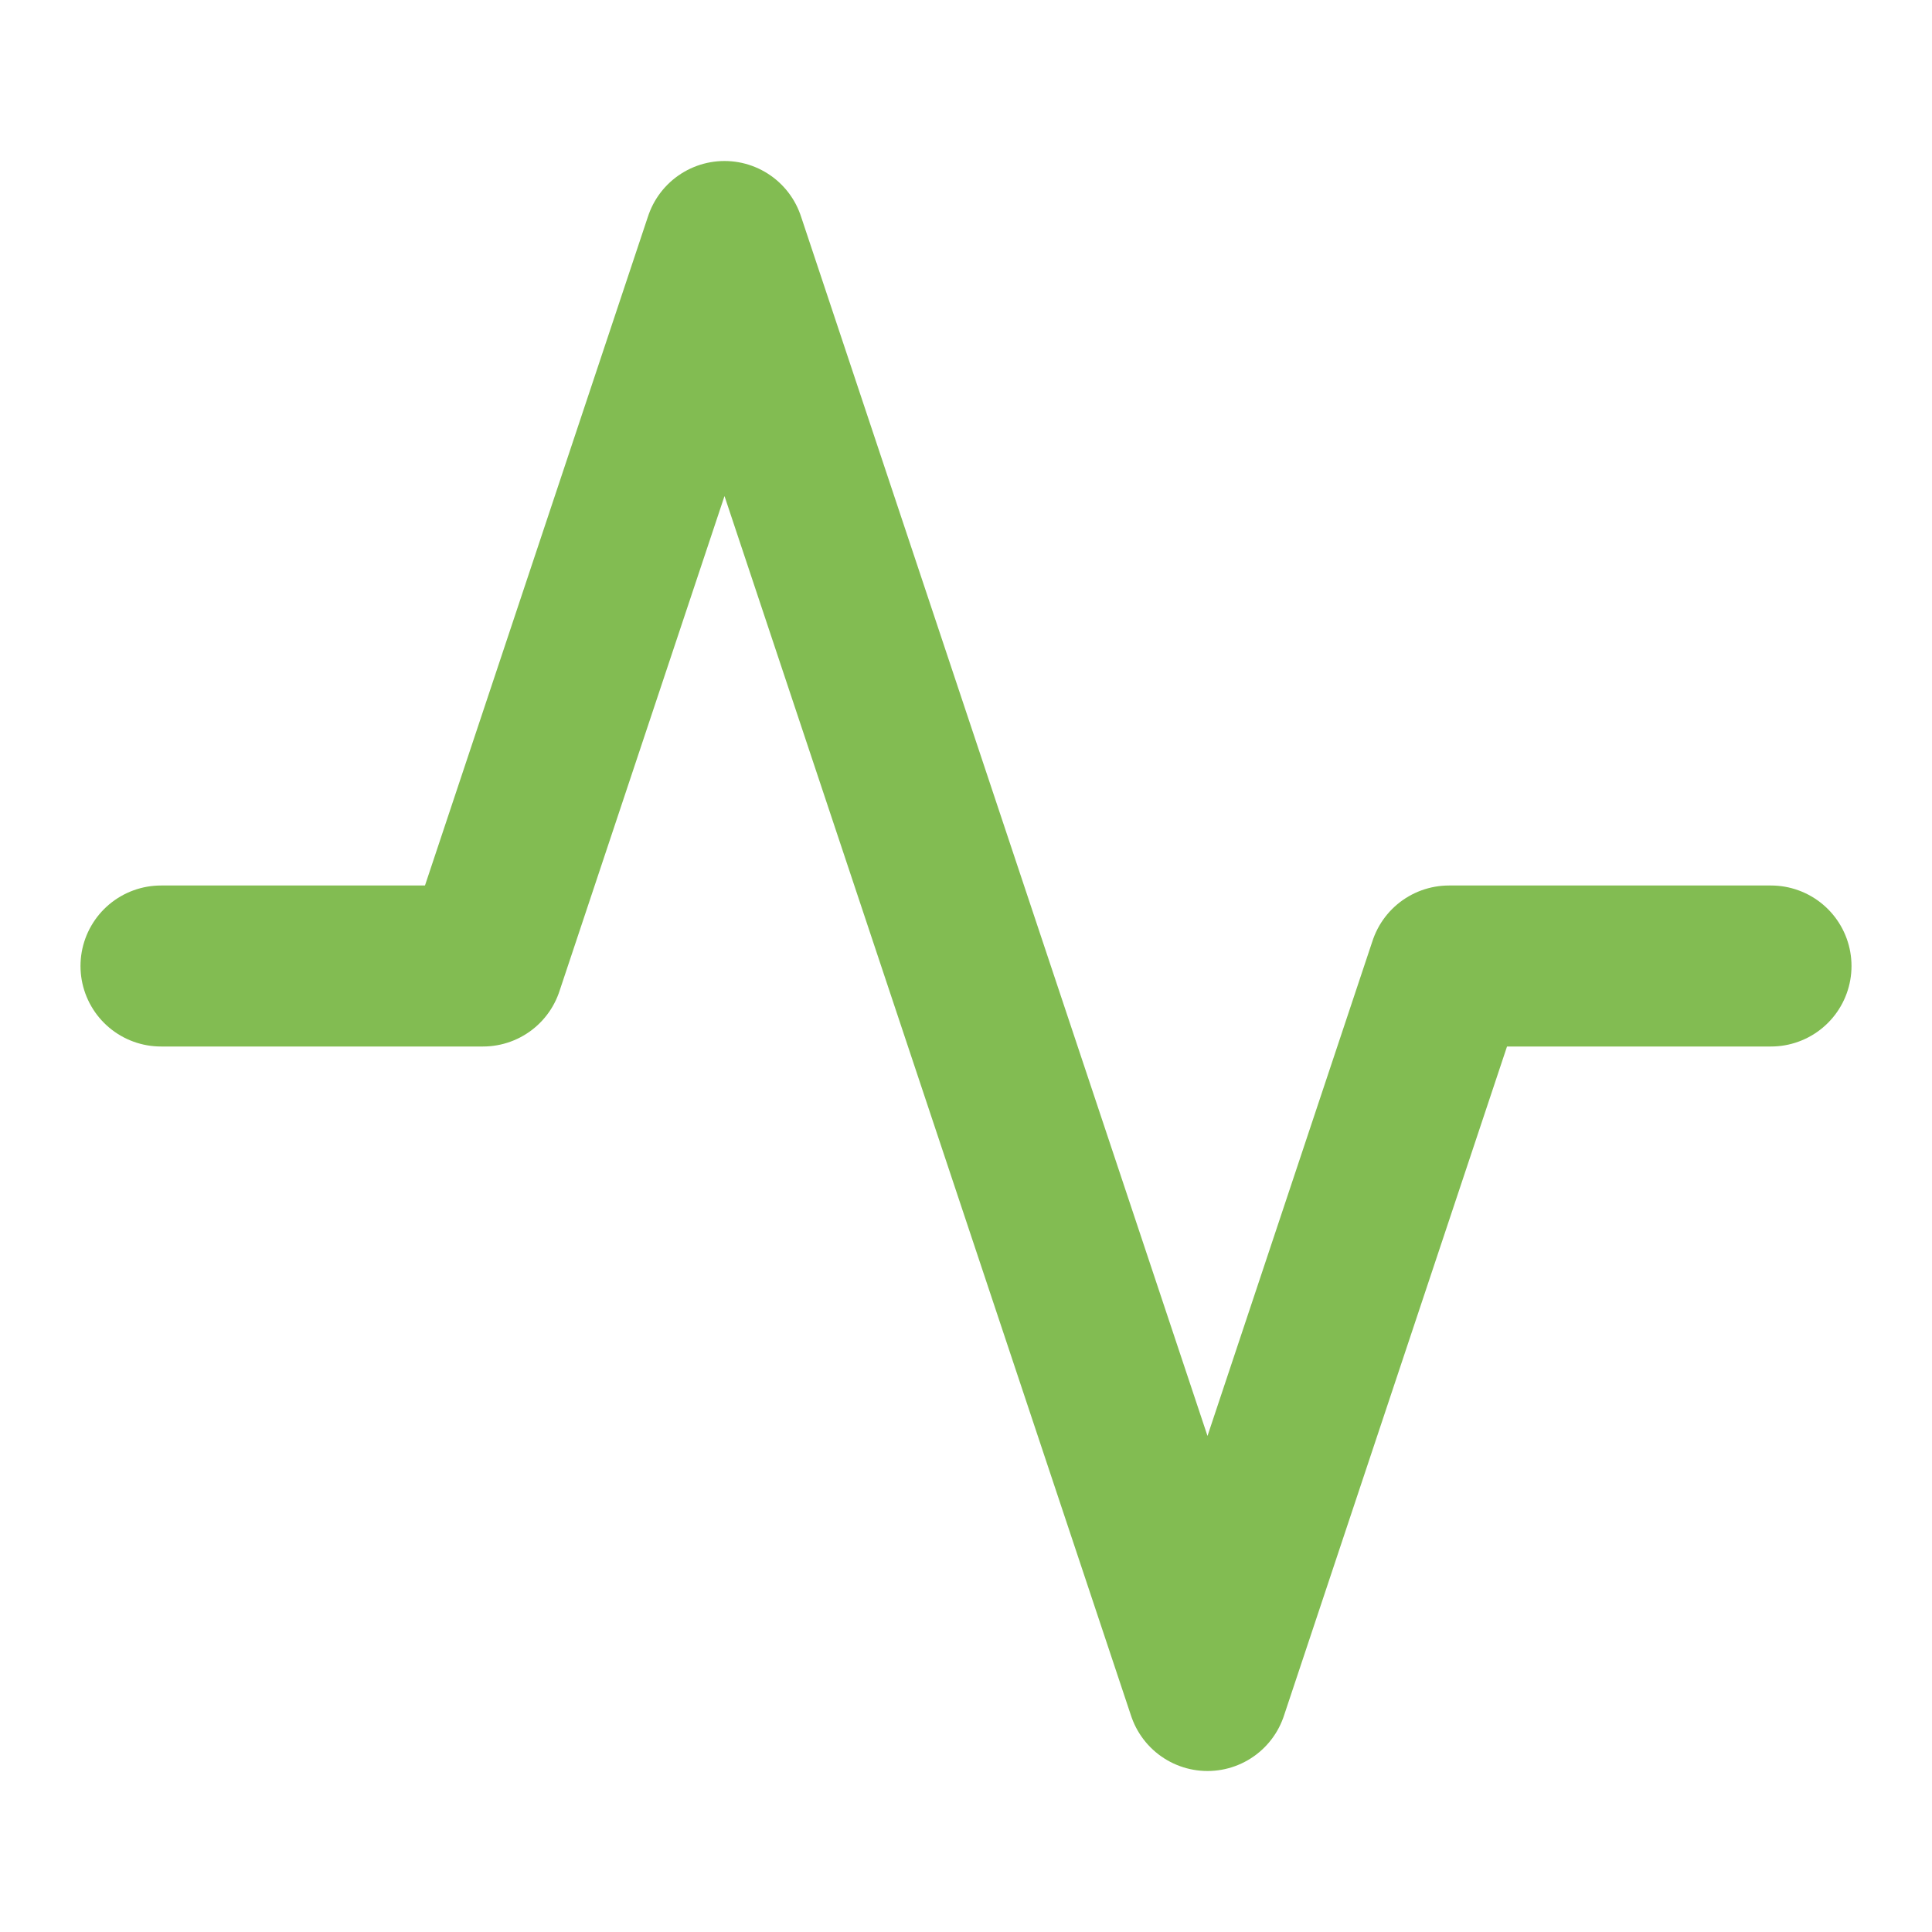
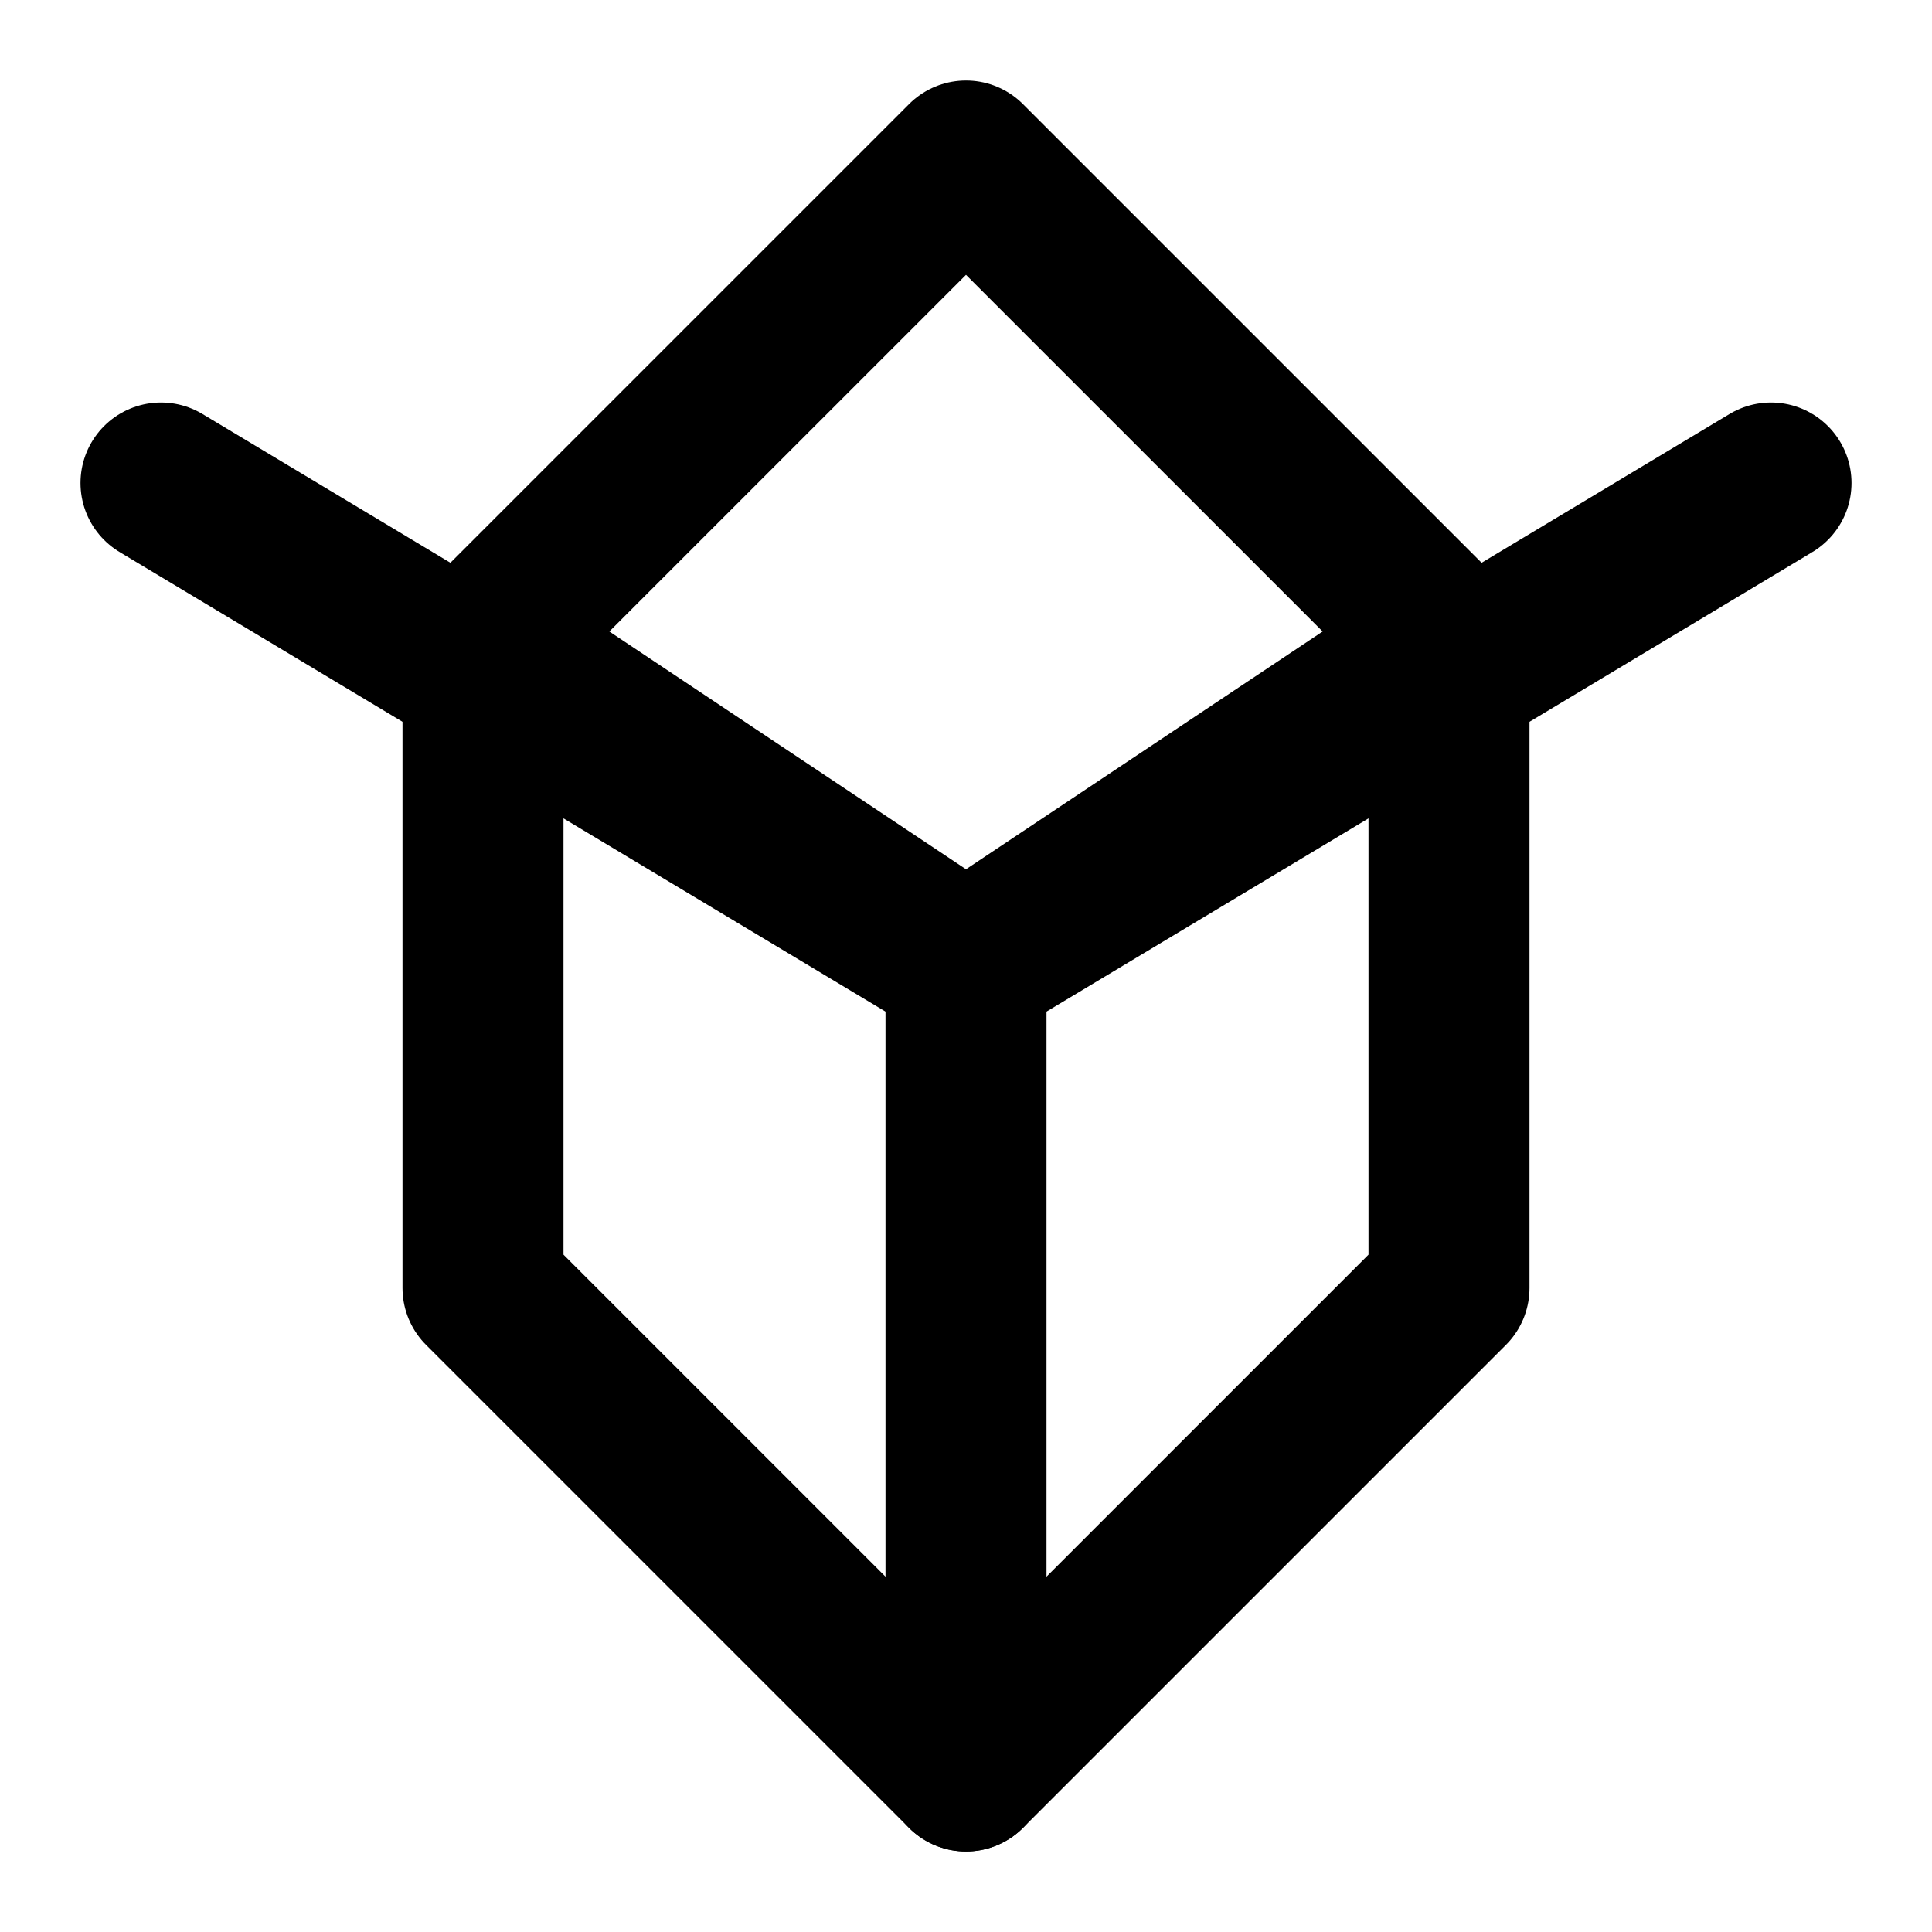
- <svg xmlns="http://www.w3.org/2000/svg" width="24" height="24" viewBox="0 0 24 24" fill="none" stroke="hsl(93 44% 53%)" stroke-width="2" stroke-linecap="round" stroke-linejoin="round">
-   <path d="M22 12h-4l-3 9L9 3l-3 9H2" />
+ <svg xmlns="http://www.w3.org/2000/svg" width="24" height="24" viewBox="0 0 24 24" fill="none">
+   <path d="M12 2L6 8V16L12 22L18 16V8L12 2Z" stroke="currentColor" stroke-width="2" stroke-linecap="round" stroke-linejoin="round" />
+   <path d="M12 22V12" stroke="currentColor" stroke-width="2" stroke-linecap="round" stroke-linejoin="round" />
+   <path d="M22 6L12 12L2 6" stroke="currentColor" stroke-width="2" stroke-linecap="round" stroke-linejoin="round" />
+   <path d="M6 8L12 12L18 8" stroke="currentColor" stroke-width="2" stroke-linecap="round" stroke-linejoin="round" />
</svg>
